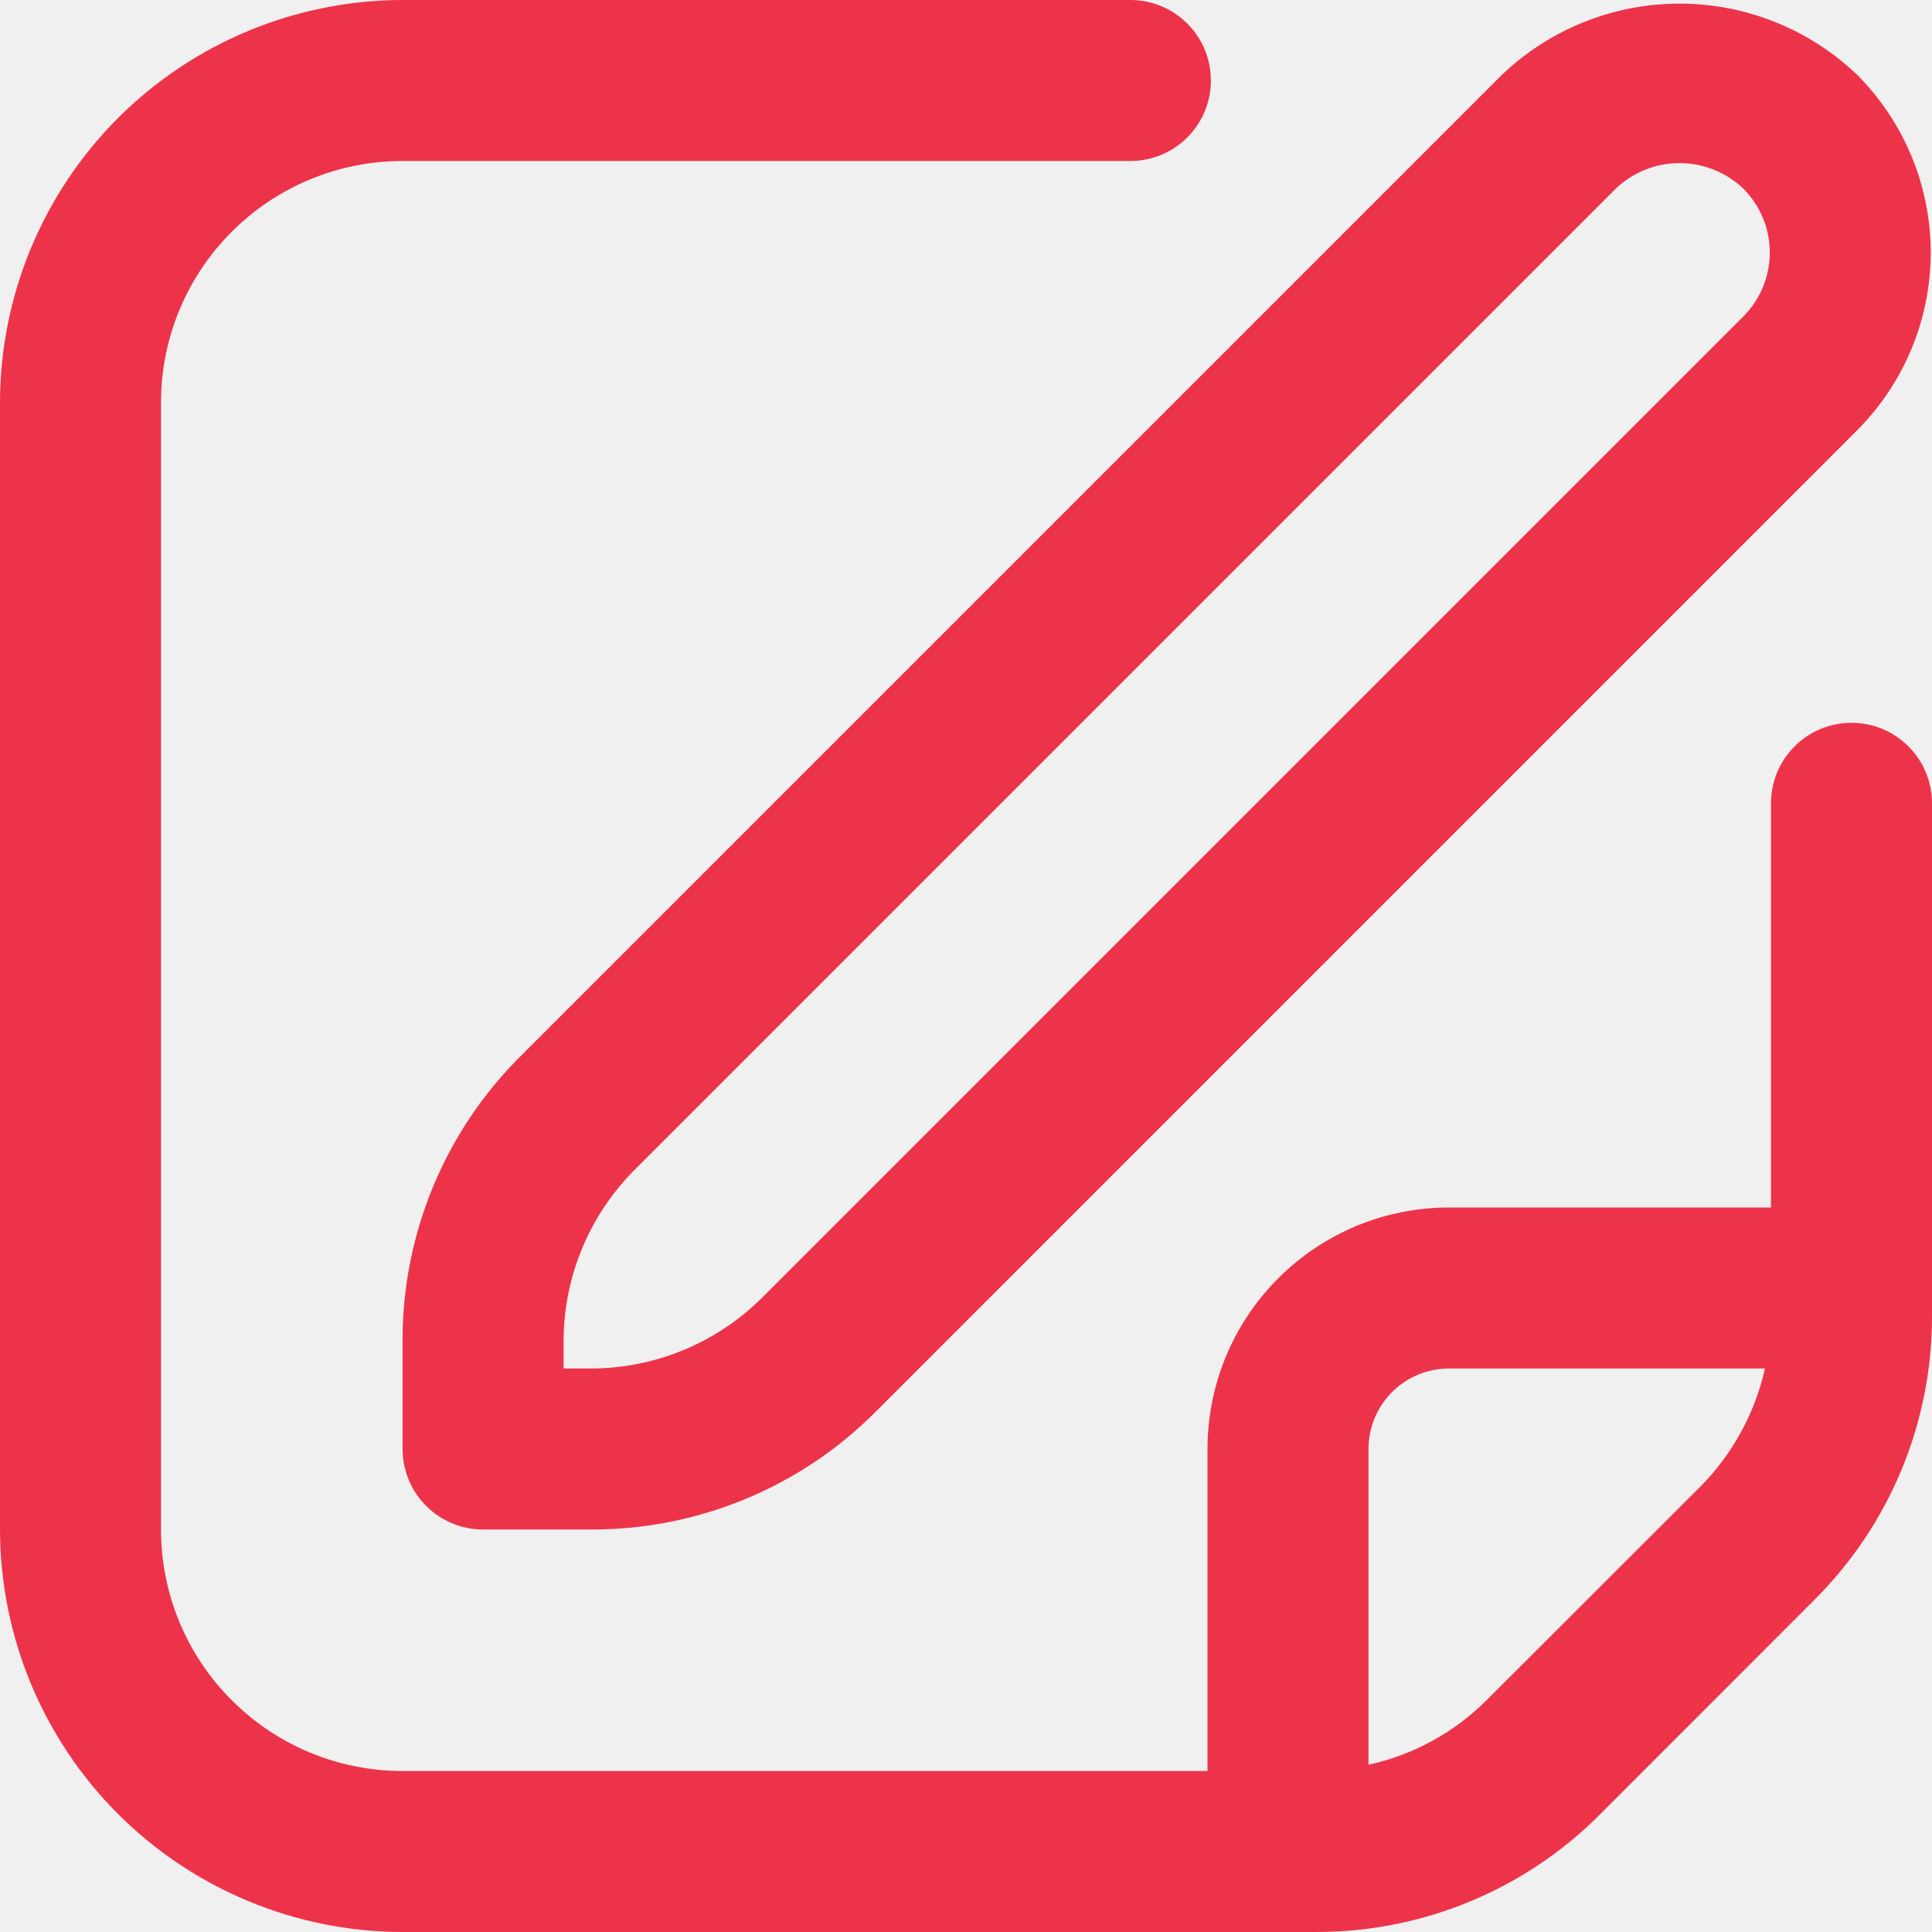
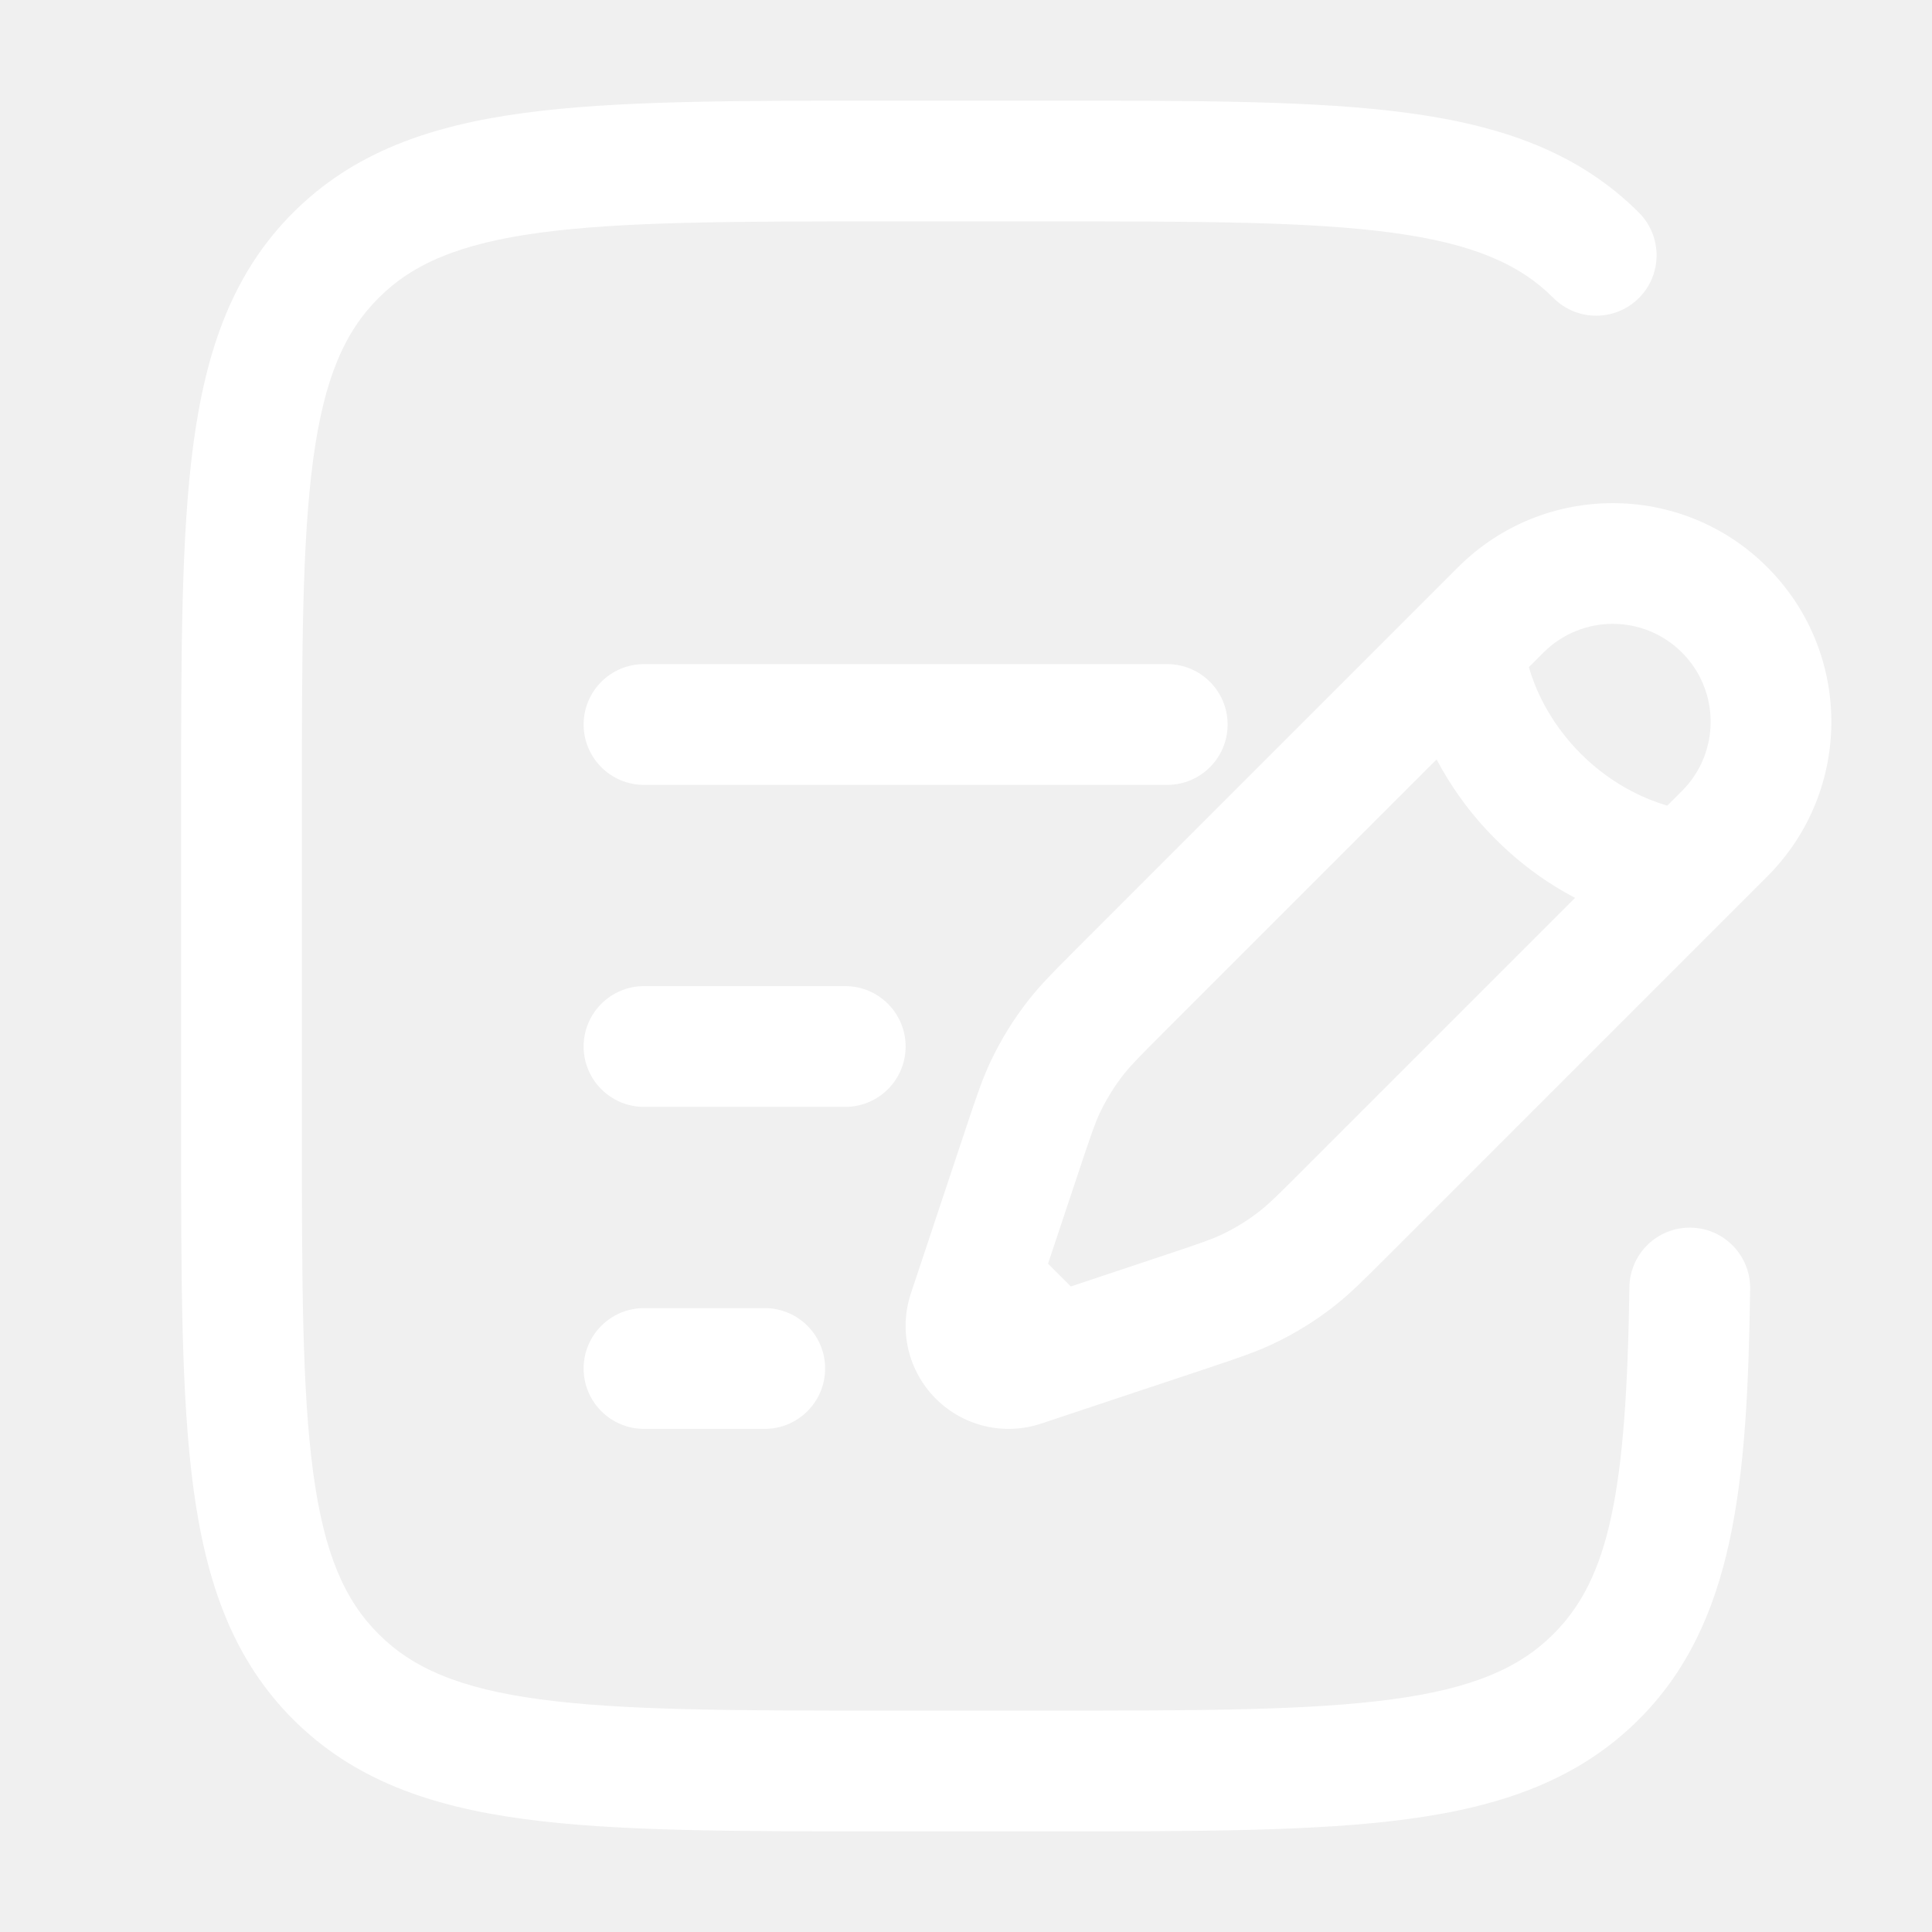
<svg xmlns="http://www.w3.org/2000/svg" width="24" height="24" viewBox="0 0 24 24" fill="none">
-   <g clip-path="url(#clip0_5_5224)">
-     <path d="M18.657 0.93L6.465 13.122C5.999 13.585 5.63 14.136 5.379 14.743C5.128 15.35 4.999 16 5.001 16.657V18C5.001 18.265 5.106 18.52 5.294 18.707C5.481 18.895 5.736 19 6.001 19H7.344C8.001 19.002 8.651 18.873 9.258 18.622C9.865 18.371 10.416 18.002 10.879 17.536L23.071 5.344C23.655 4.758 23.984 3.965 23.984 3.137C23.984 2.31 23.655 1.516 23.071 0.93C22.477 0.362 21.686 0.045 20.864 0.045C20.042 0.045 19.251 0.362 18.657 0.93ZM21.657 3.93L9.465 16.122C8.901 16.683 8.139 16.998 7.344 17H7.001V16.657C7.003 15.862 7.319 15.1 7.879 14.536L20.071 2.344C20.285 2.14 20.569 2.026 20.864 2.026C21.159 2.026 21.443 2.14 21.657 2.344C21.867 2.555 21.985 2.84 21.985 3.137C21.985 3.434 21.867 3.72 21.657 3.93Z" fill="#ED334A" />
-     <path d="M23 8.979C22.735 8.979 22.48 9.084 22.293 9.272C22.105 9.459 22 9.714 22 9.979V15H18C17.204 15 16.441 15.316 15.879 15.879C15.316 16.441 15 17.204 15 18V22H5C4.204 22 3.441 21.684 2.879 21.121C2.316 20.559 2 19.796 2 19V5C2 4.204 2.316 3.441 2.879 2.879C3.441 2.316 4.204 2 5 2H14.042C14.307 2 14.562 1.895 14.749 1.707C14.937 1.52 15.042 1.265 15.042 1C15.042 0.735 14.937 0.48 14.749 0.293C14.562 0.105 14.307 0 14.042 0L5 0C3.674 0.002 2.404 0.529 1.466 1.466C0.529 2.404 0.002 3.674 0 5L0 19C0.002 20.326 0.529 21.596 1.466 22.534C2.404 23.471 3.674 23.998 5 24H16.343C17 24.002 17.651 23.873 18.258 23.622C18.865 23.371 19.416 23.002 19.879 22.536L22.535 19.878C23.001 19.415 23.37 18.864 23.622 18.257C23.873 17.65 24.002 17 24 16.343V9.979C24 9.714 23.895 9.459 23.707 9.272C23.52 9.084 23.265 8.979 23 8.979ZM18.465 21.122C18.063 21.523 17.555 21.801 17 21.922V18C17 17.735 17.105 17.48 17.293 17.293C17.48 17.105 17.735 17 18 17H21.925C21.801 17.553 21.524 18.061 21.125 18.464L18.465 21.122Z" fill="#ED334A" />
-   </g>
-   <defs>
-     <clipPath id="clip0_5_5224">
-       <rect width="24" height="24" fill="white" />
-     </clipPath>
-   </defs>
+   <path fill-rule="evenodd" clip-rule="evenodd" d="M10.944 1.25H13.056C14.894 1.25 16.35 1.25 17.489 1.403C18.661 1.561 19.61 1.893 20.359 2.641C20.652 2.934 20.652 3.409 20.359 3.702C20.066 3.995 19.591 3.995 19.298 3.702C18.875 3.279 18.295 3.025 17.289 2.89C16.262 2.752 14.907 2.75 13 2.75H11C9.093 2.75 7.739 2.752 6.711 2.89C5.705 3.025 5.125 3.279 4.702 3.702C4.279 4.125 4.025 4.705 3.89 5.711C3.752 6.739 3.75 8.093 3.75 10V14C3.75 15.907 3.752 17.262 3.89 18.289C4.025 19.295 4.279 19.875 4.702 20.298C5.125 20.721 5.705 20.975 6.711 21.11C7.739 21.248 9.093 21.25 11 21.25H13C14.907 21.25 16.262 21.248 17.289 21.11C18.295 20.975 18.875 20.721 19.298 20.298C19.994 19.602 20.205 18.521 20.241 15.989C20.247 15.575 20.588 15.244 21.002 15.25C21.416 15.256 21.747 15.597 21.741 16.011C21.706 18.438 21.549 20.169 20.359 21.359C19.61 22.107 18.661 22.439 17.489 22.597C16.35 22.75 14.894 22.75 13.056 22.75H10.944C9.106 22.75 7.65 22.75 6.511 22.597C5.339 22.439 4.39 22.107 3.641 21.359C2.893 20.61 2.561 19.661 2.403 18.489C2.25 17.35 2.25 15.894 2.25 14.056V9.944C2.25 8.106 2.25 6.65 2.403 5.511C2.561 4.339 2.893 3.39 3.641 2.641C4.39 1.893 5.339 1.561 6.511 1.403C7.65 1.25 9.106 1.25 10.944 1.25ZM18.113 7.046C19.174 5.985 20.894 5.985 21.954 7.046C23.015 8.106 23.015 9.826 21.954 10.887L17.199 15.642C16.94 15.901 16.765 16.076 16.569 16.229C16.339 16.409 16.089 16.563 15.825 16.689C15.601 16.796 15.366 16.874 15.019 16.99L12.935 17.684C12.475 17.838 11.968 17.718 11.625 17.375C11.282 17.032 11.162 16.525 11.316 16.065L11.996 14.023C12.001 14.009 12.006 13.995 12.01 13.981C12.126 13.634 12.204 13.399 12.311 13.175C12.437 12.911 12.591 12.661 12.771 12.431C12.924 12.235 13.099 12.06 13.358 11.801C13.368 11.791 13.379 11.78 13.389 11.77L18.113 7.046ZM20.894 8.106C20.419 7.631 19.649 7.631 19.174 8.106L18.992 8.288C19.002 8.321 19.013 8.357 19.026 8.395C19.12 8.666 19.299 9.024 19.637 9.363C19.976 9.701 20.334 9.88 20.605 9.974C20.643 9.987 20.678 9.998 20.712 10.008L20.894 9.826C21.369 9.351 21.369 8.581 20.894 8.106ZM19.566 11.154C19.248 10.987 18.905 10.752 18.577 10.423C18.248 10.095 18.013 9.751 17.846 9.434L14.45 12.83C14.149 13.131 14.043 13.239 13.954 13.353C13.841 13.498 13.744 13.655 13.665 13.82C13.603 13.951 13.554 14.094 13.419 14.498L13.019 15.698L13.302 15.981L14.502 15.581C14.906 15.446 15.049 15.397 15.18 15.335C15.345 15.256 15.502 15.159 15.647 15.046C15.761 14.957 15.869 14.851 16.17 14.55L19.566 11.154ZM7.25 9C7.25 8.586 7.586 8.25 8 8.25H14.5C14.914 8.25 15.25 8.586 15.25 9C15.25 9.414 14.914 9.75 14.5 9.75H8C7.586 9.75 7.25 9.414 7.25 9ZM7.25 13C7.25 12.586 7.586 12.25 8 12.25H10.5C10.914 12.25 11.25 12.586 11.25 13C11.25 13.414 10.914 13.75 10.5 13.75H8C7.586 13.75 7.25 13.414 7.25 13ZM7.25 17C7.25 16.586 7.586 16.25 8 16.25H9.5C9.914 16.25 10.25 16.586 10.25 17C10.25 17.414 9.914 17.75 9.5 17.75H8C7.586 17.75 7.25 17.414 7.25 17Z" fill="white" />
</svg>
